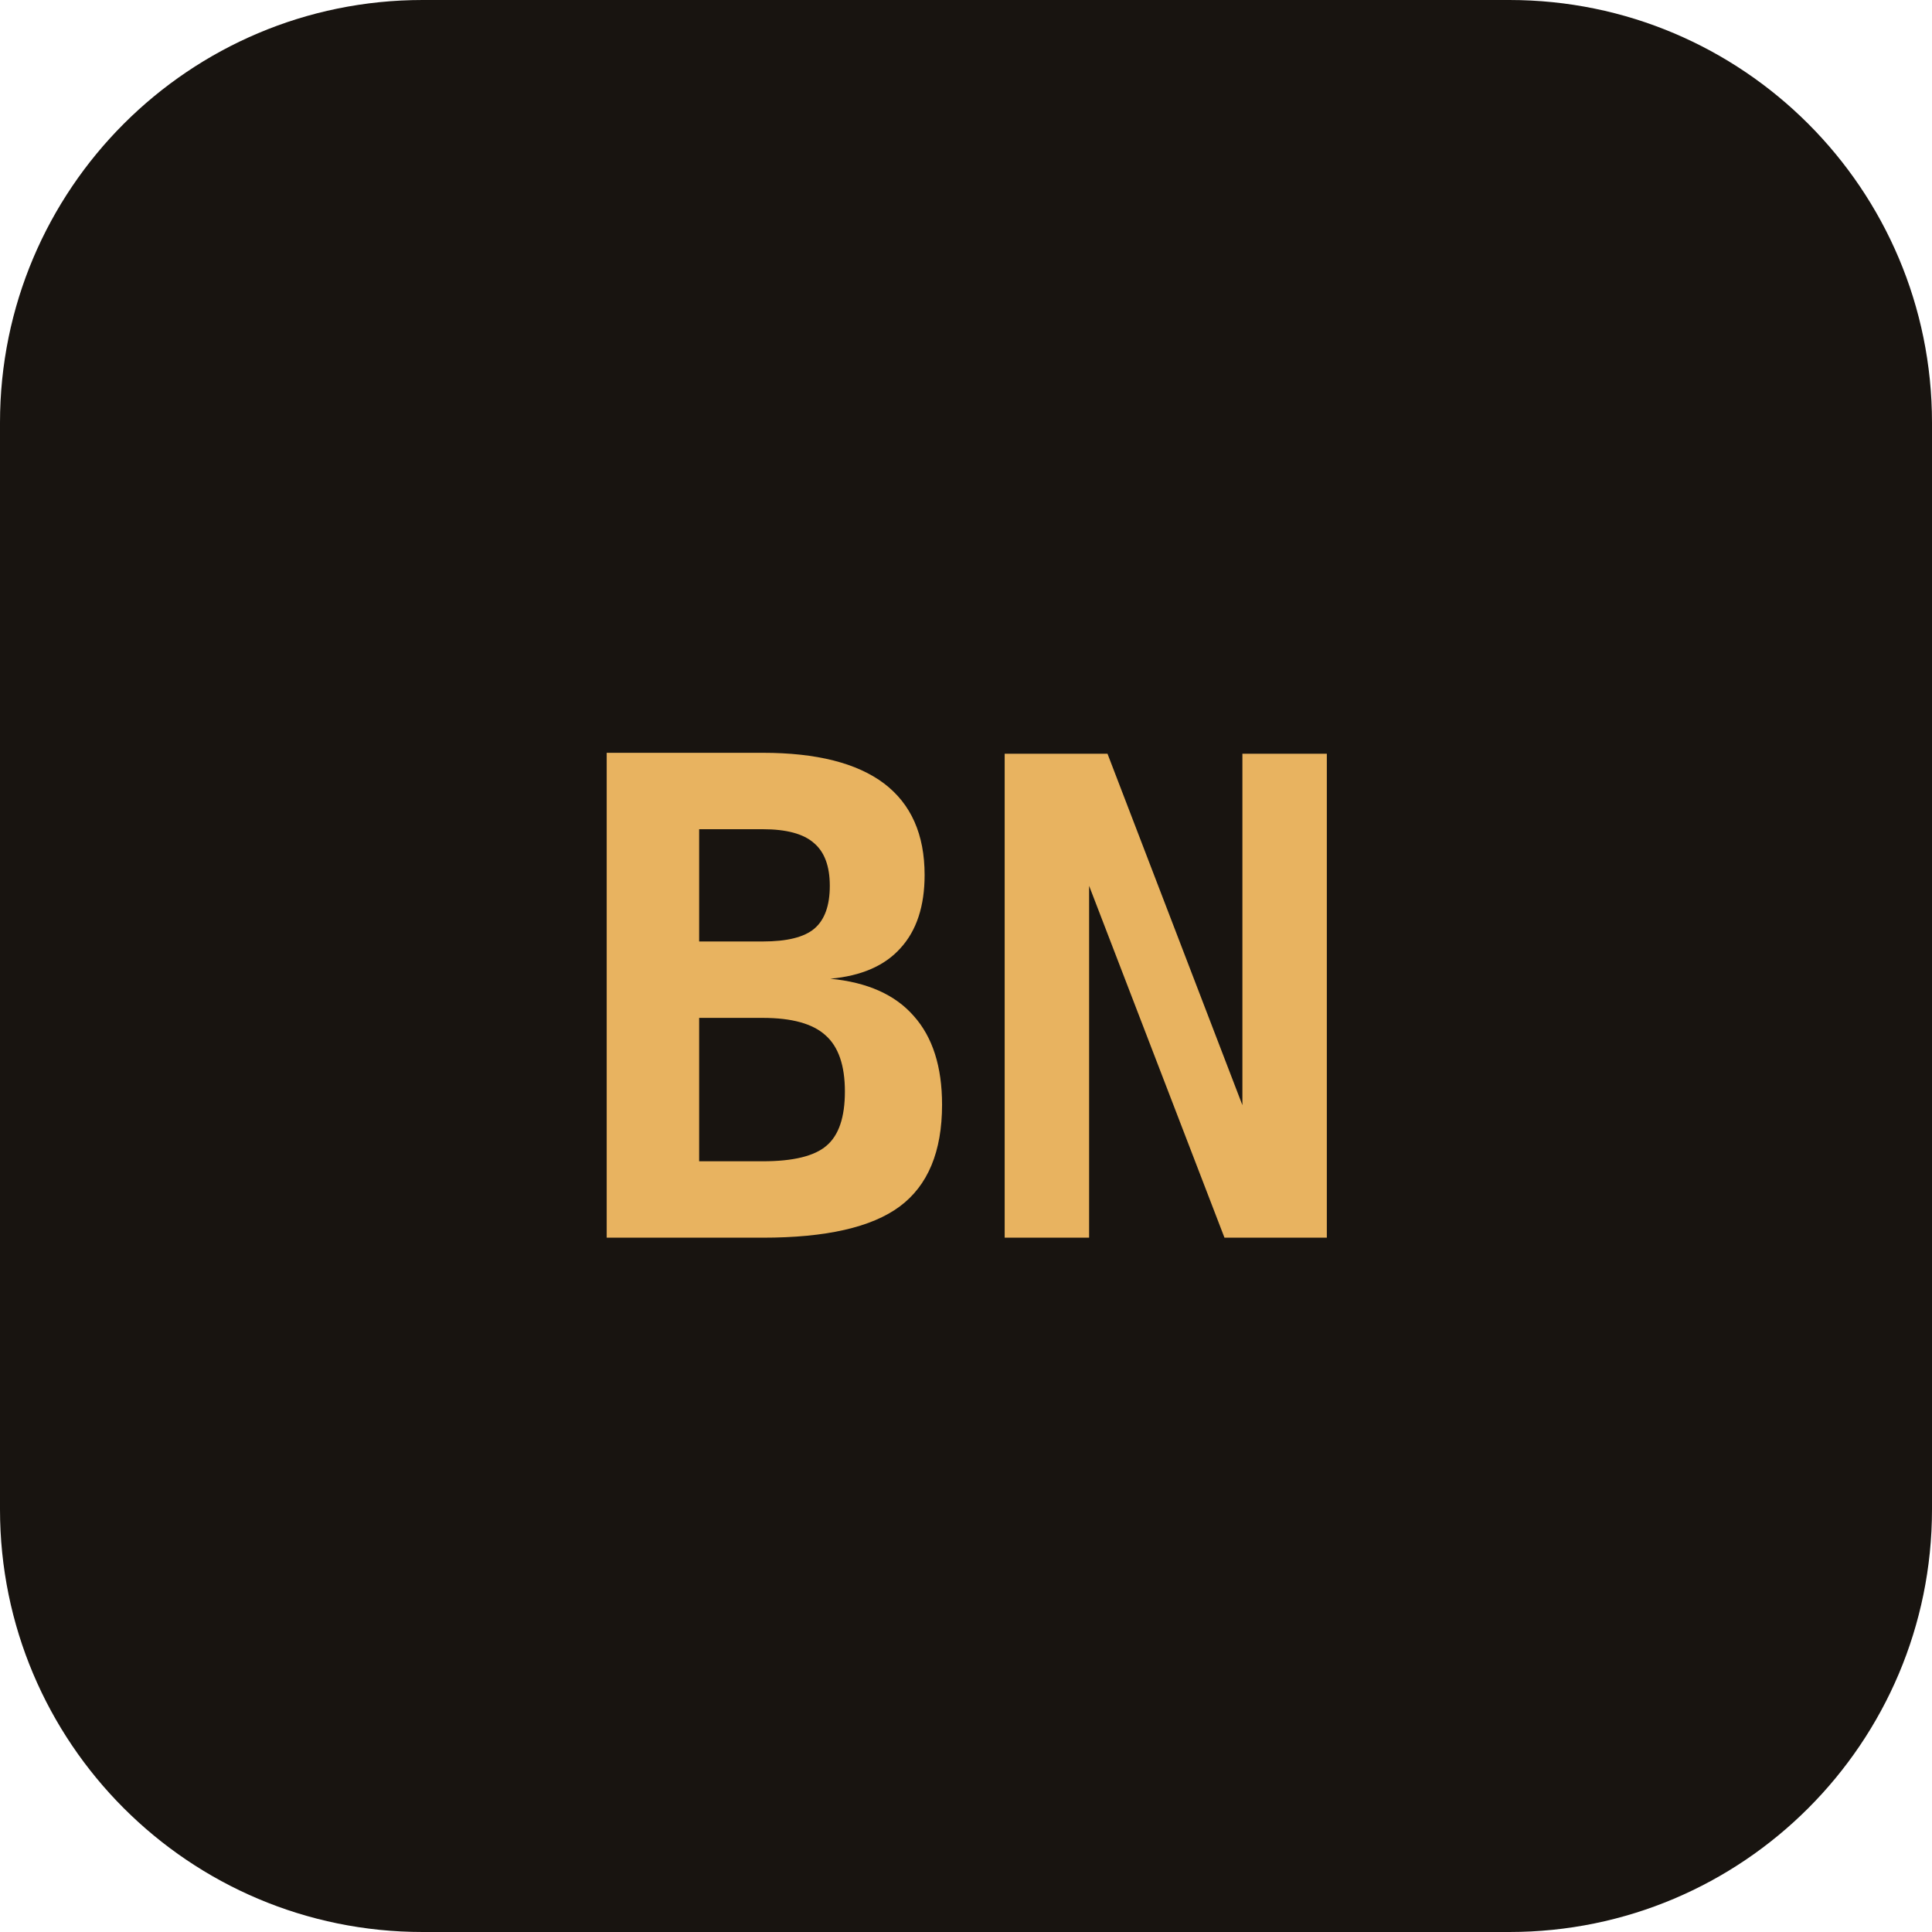
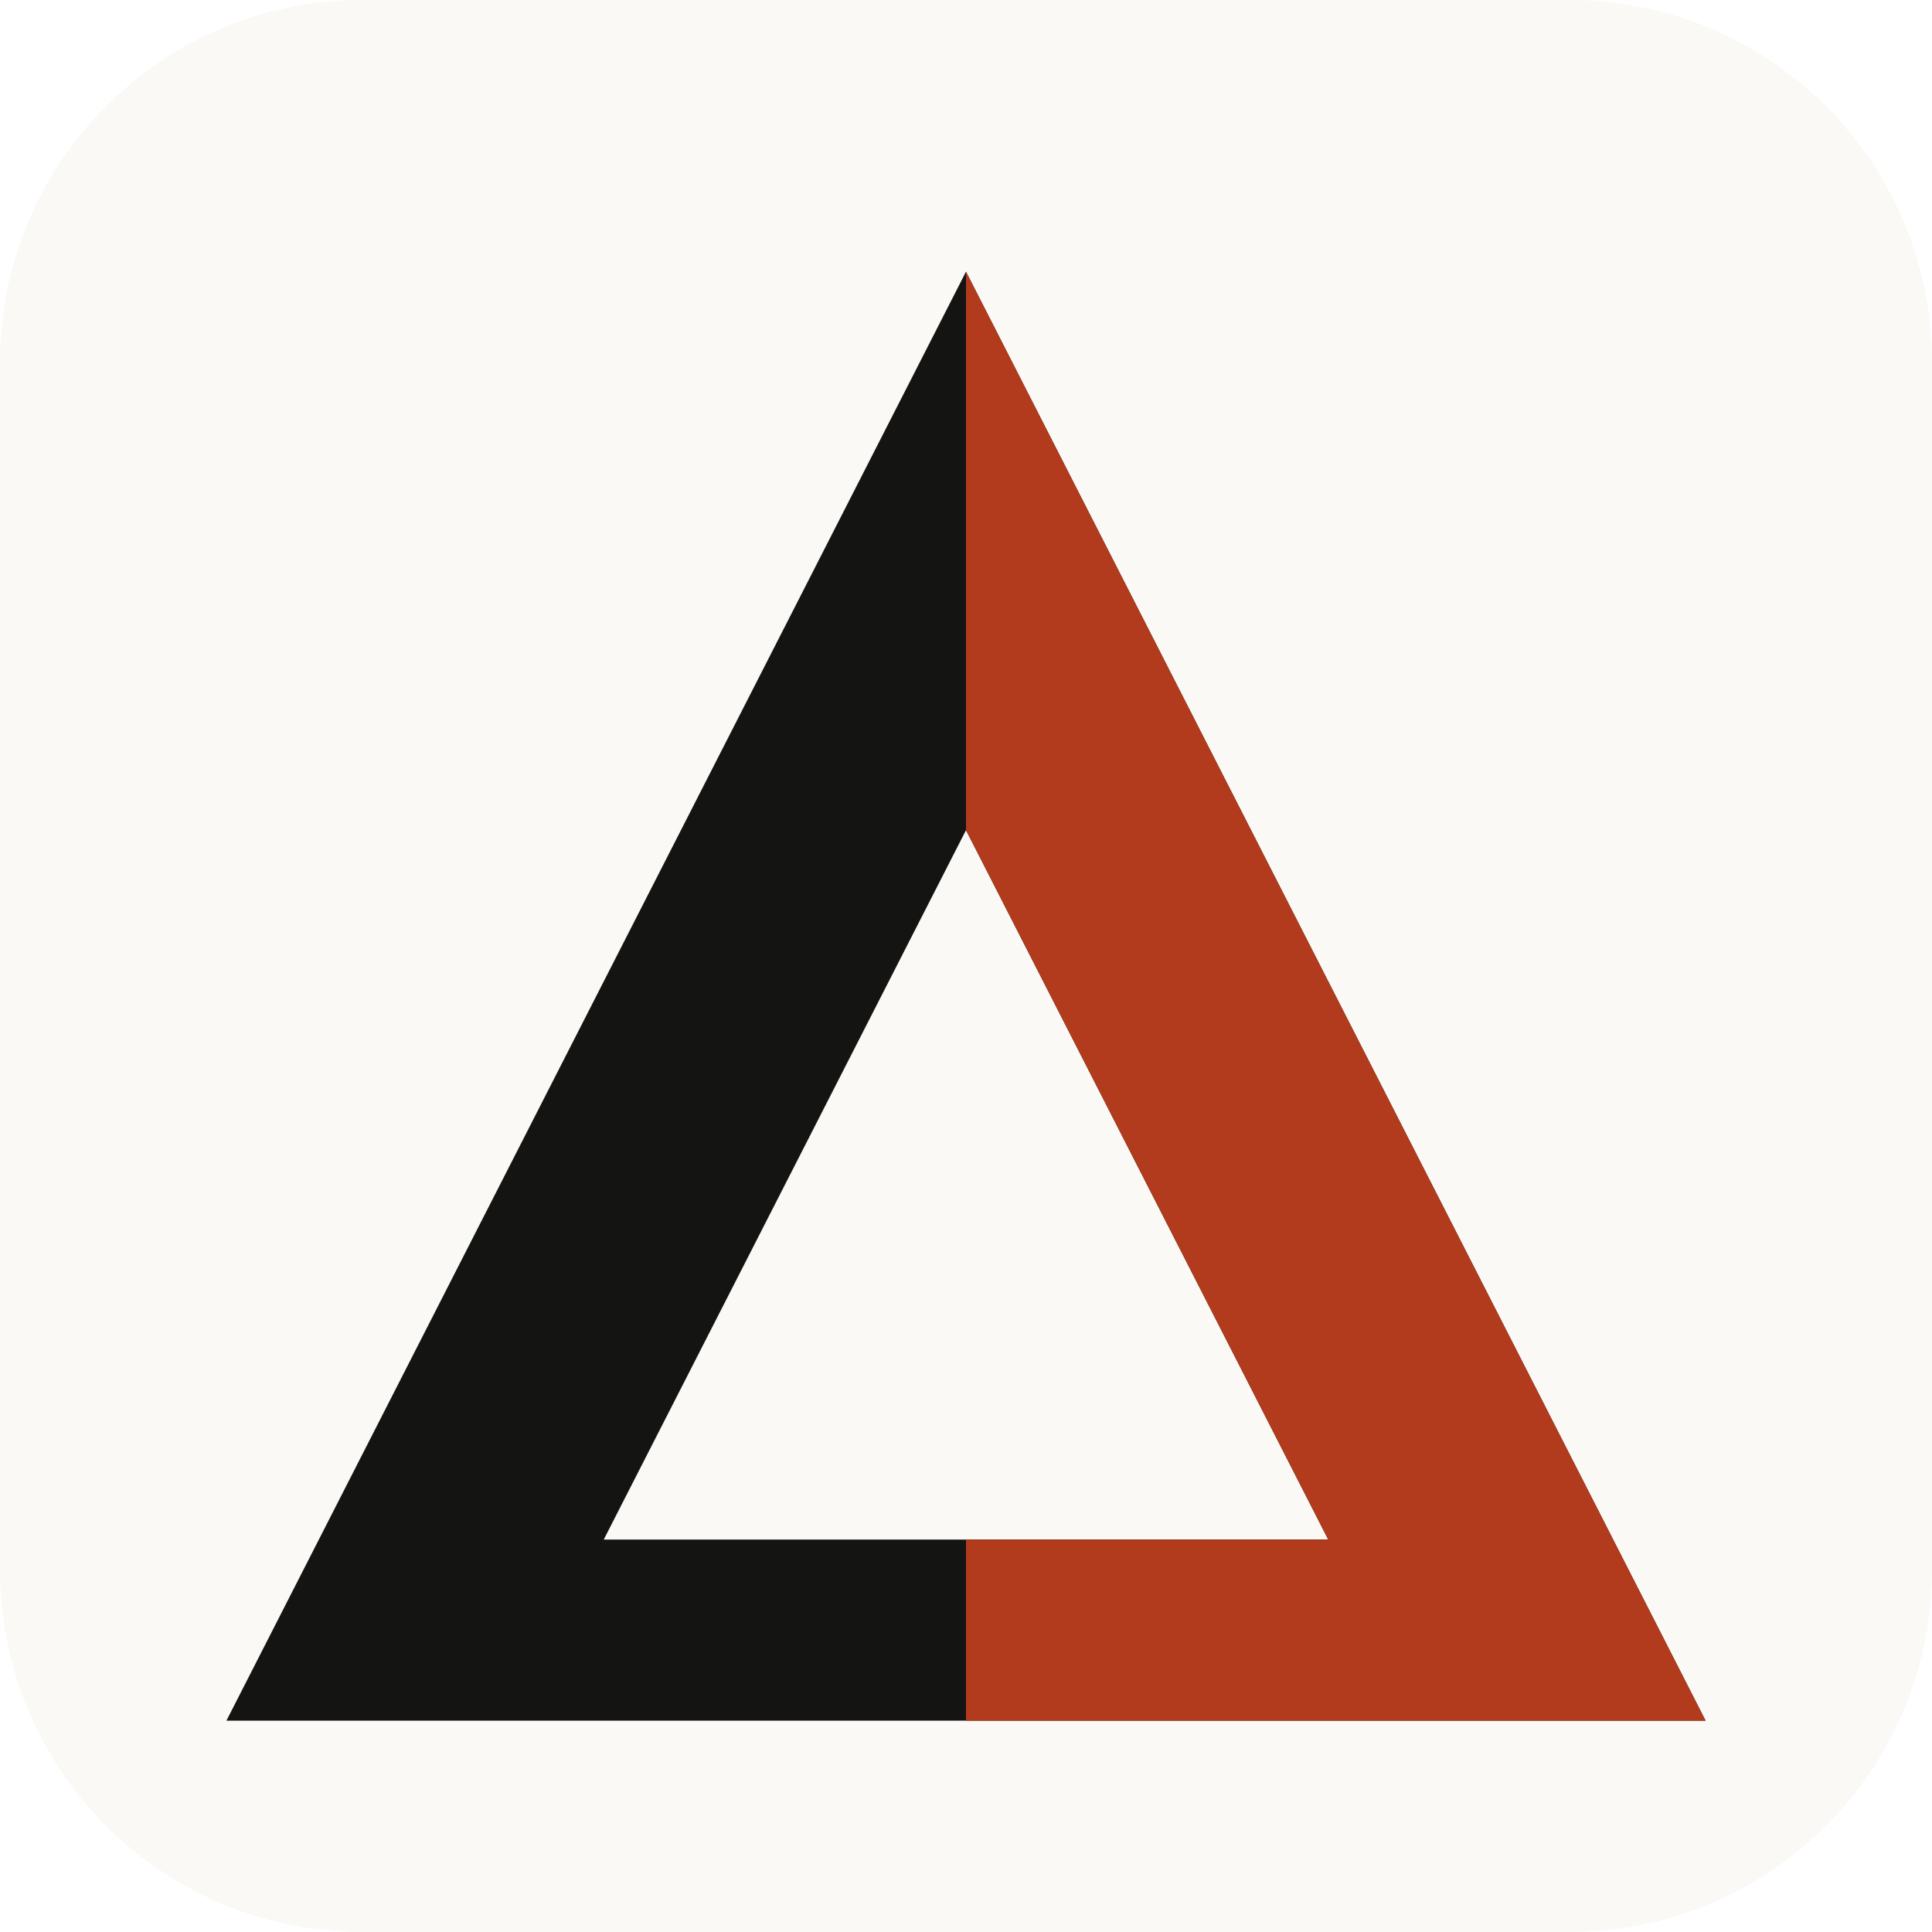
- <svg xmlns="http://www.w3.org/2000/svg" viewBox="0 0 64 64" width="64" height="64">
-   <rect width="64" height="64" rx="14" fill="#181410" />
-   <text x="32" y="41" font-family="'JetBrains Mono', ui-monospace, Menlo, monospace" font-size="22" font-weight="700" fill="#e8b360" text-anchor="middle">BN</text>
+ <svg xmlns="http://www.w3.org/2000/svg" viewBox="0 0 512 512">
+   <rect width="512" height="512" rx="96" fill="#faf9f5" />
+   <defs>
+     <path id="m" fill-rule="evenodd" d="M256 72 L452 456 H60 Z M256 220 L352 408 H160 Z" />
+     <clipPath id="mr">
+       <rect x="256" width="256" height="512" />
+     </clipPath>
+   </defs>
+   <use href="#m" fill="#141413" />
+   <use href="#m" fill="#b23a1d" clip-path="url(#mr)" />
</svg>
